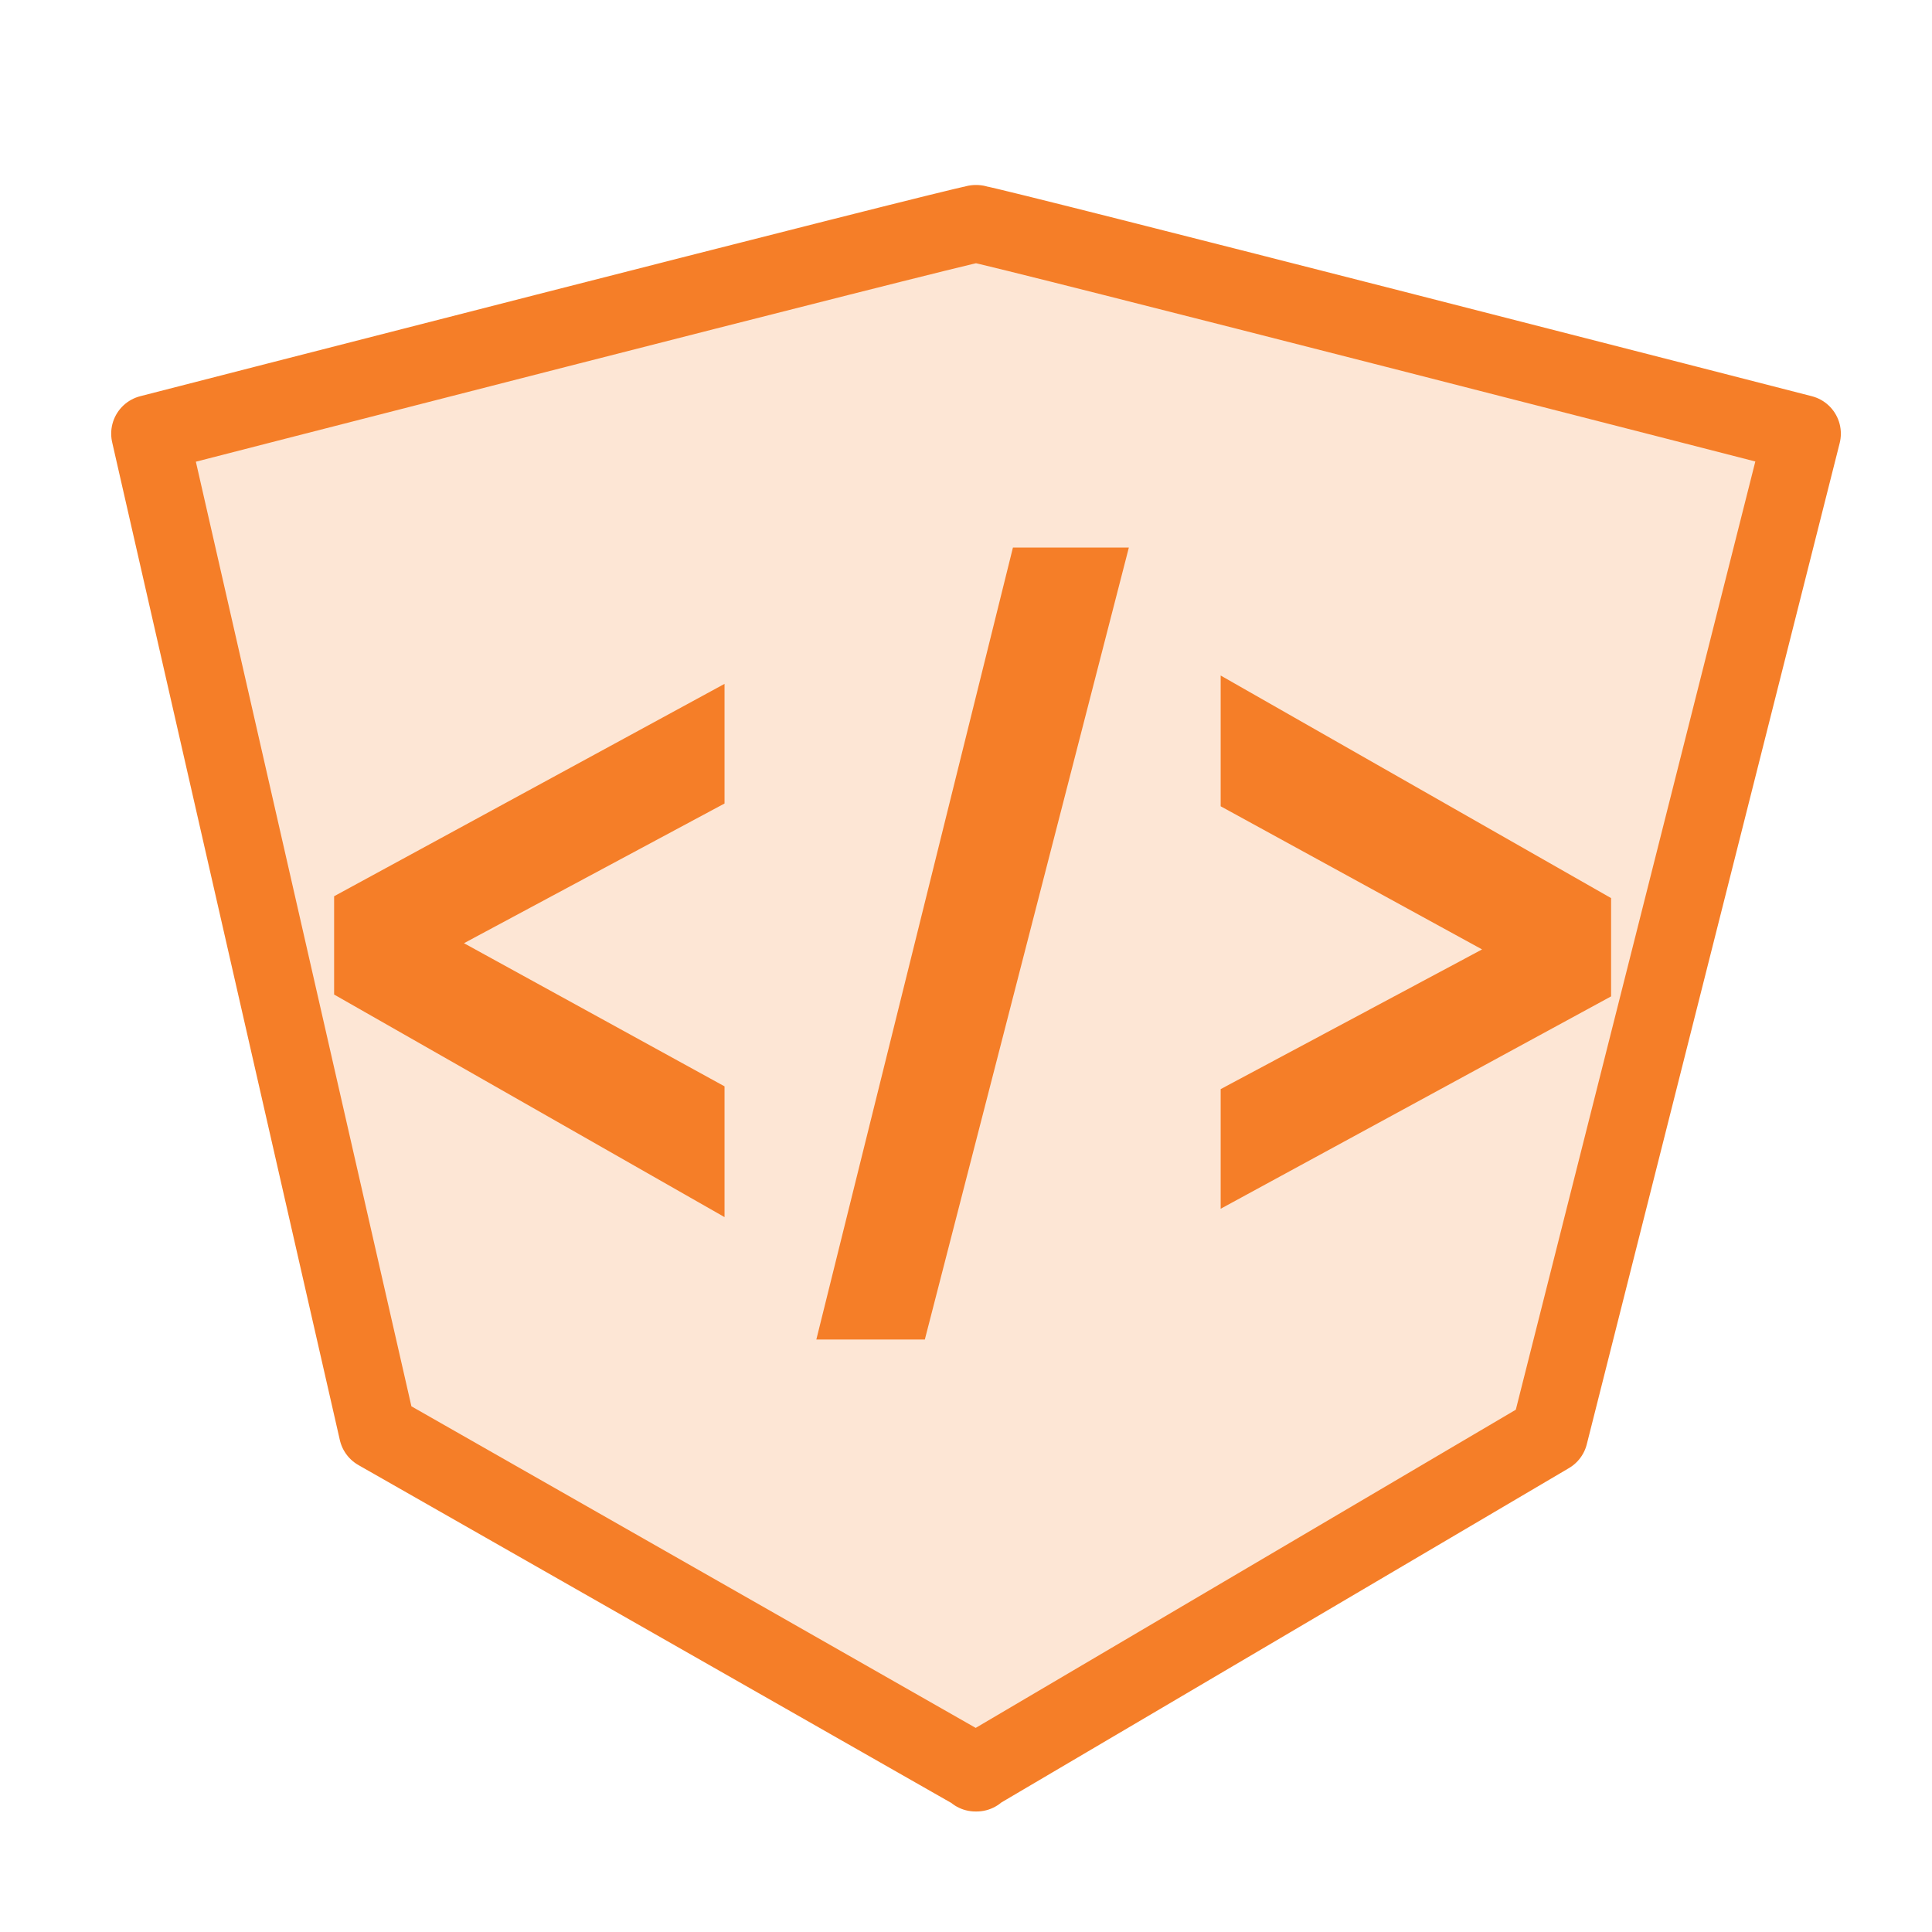
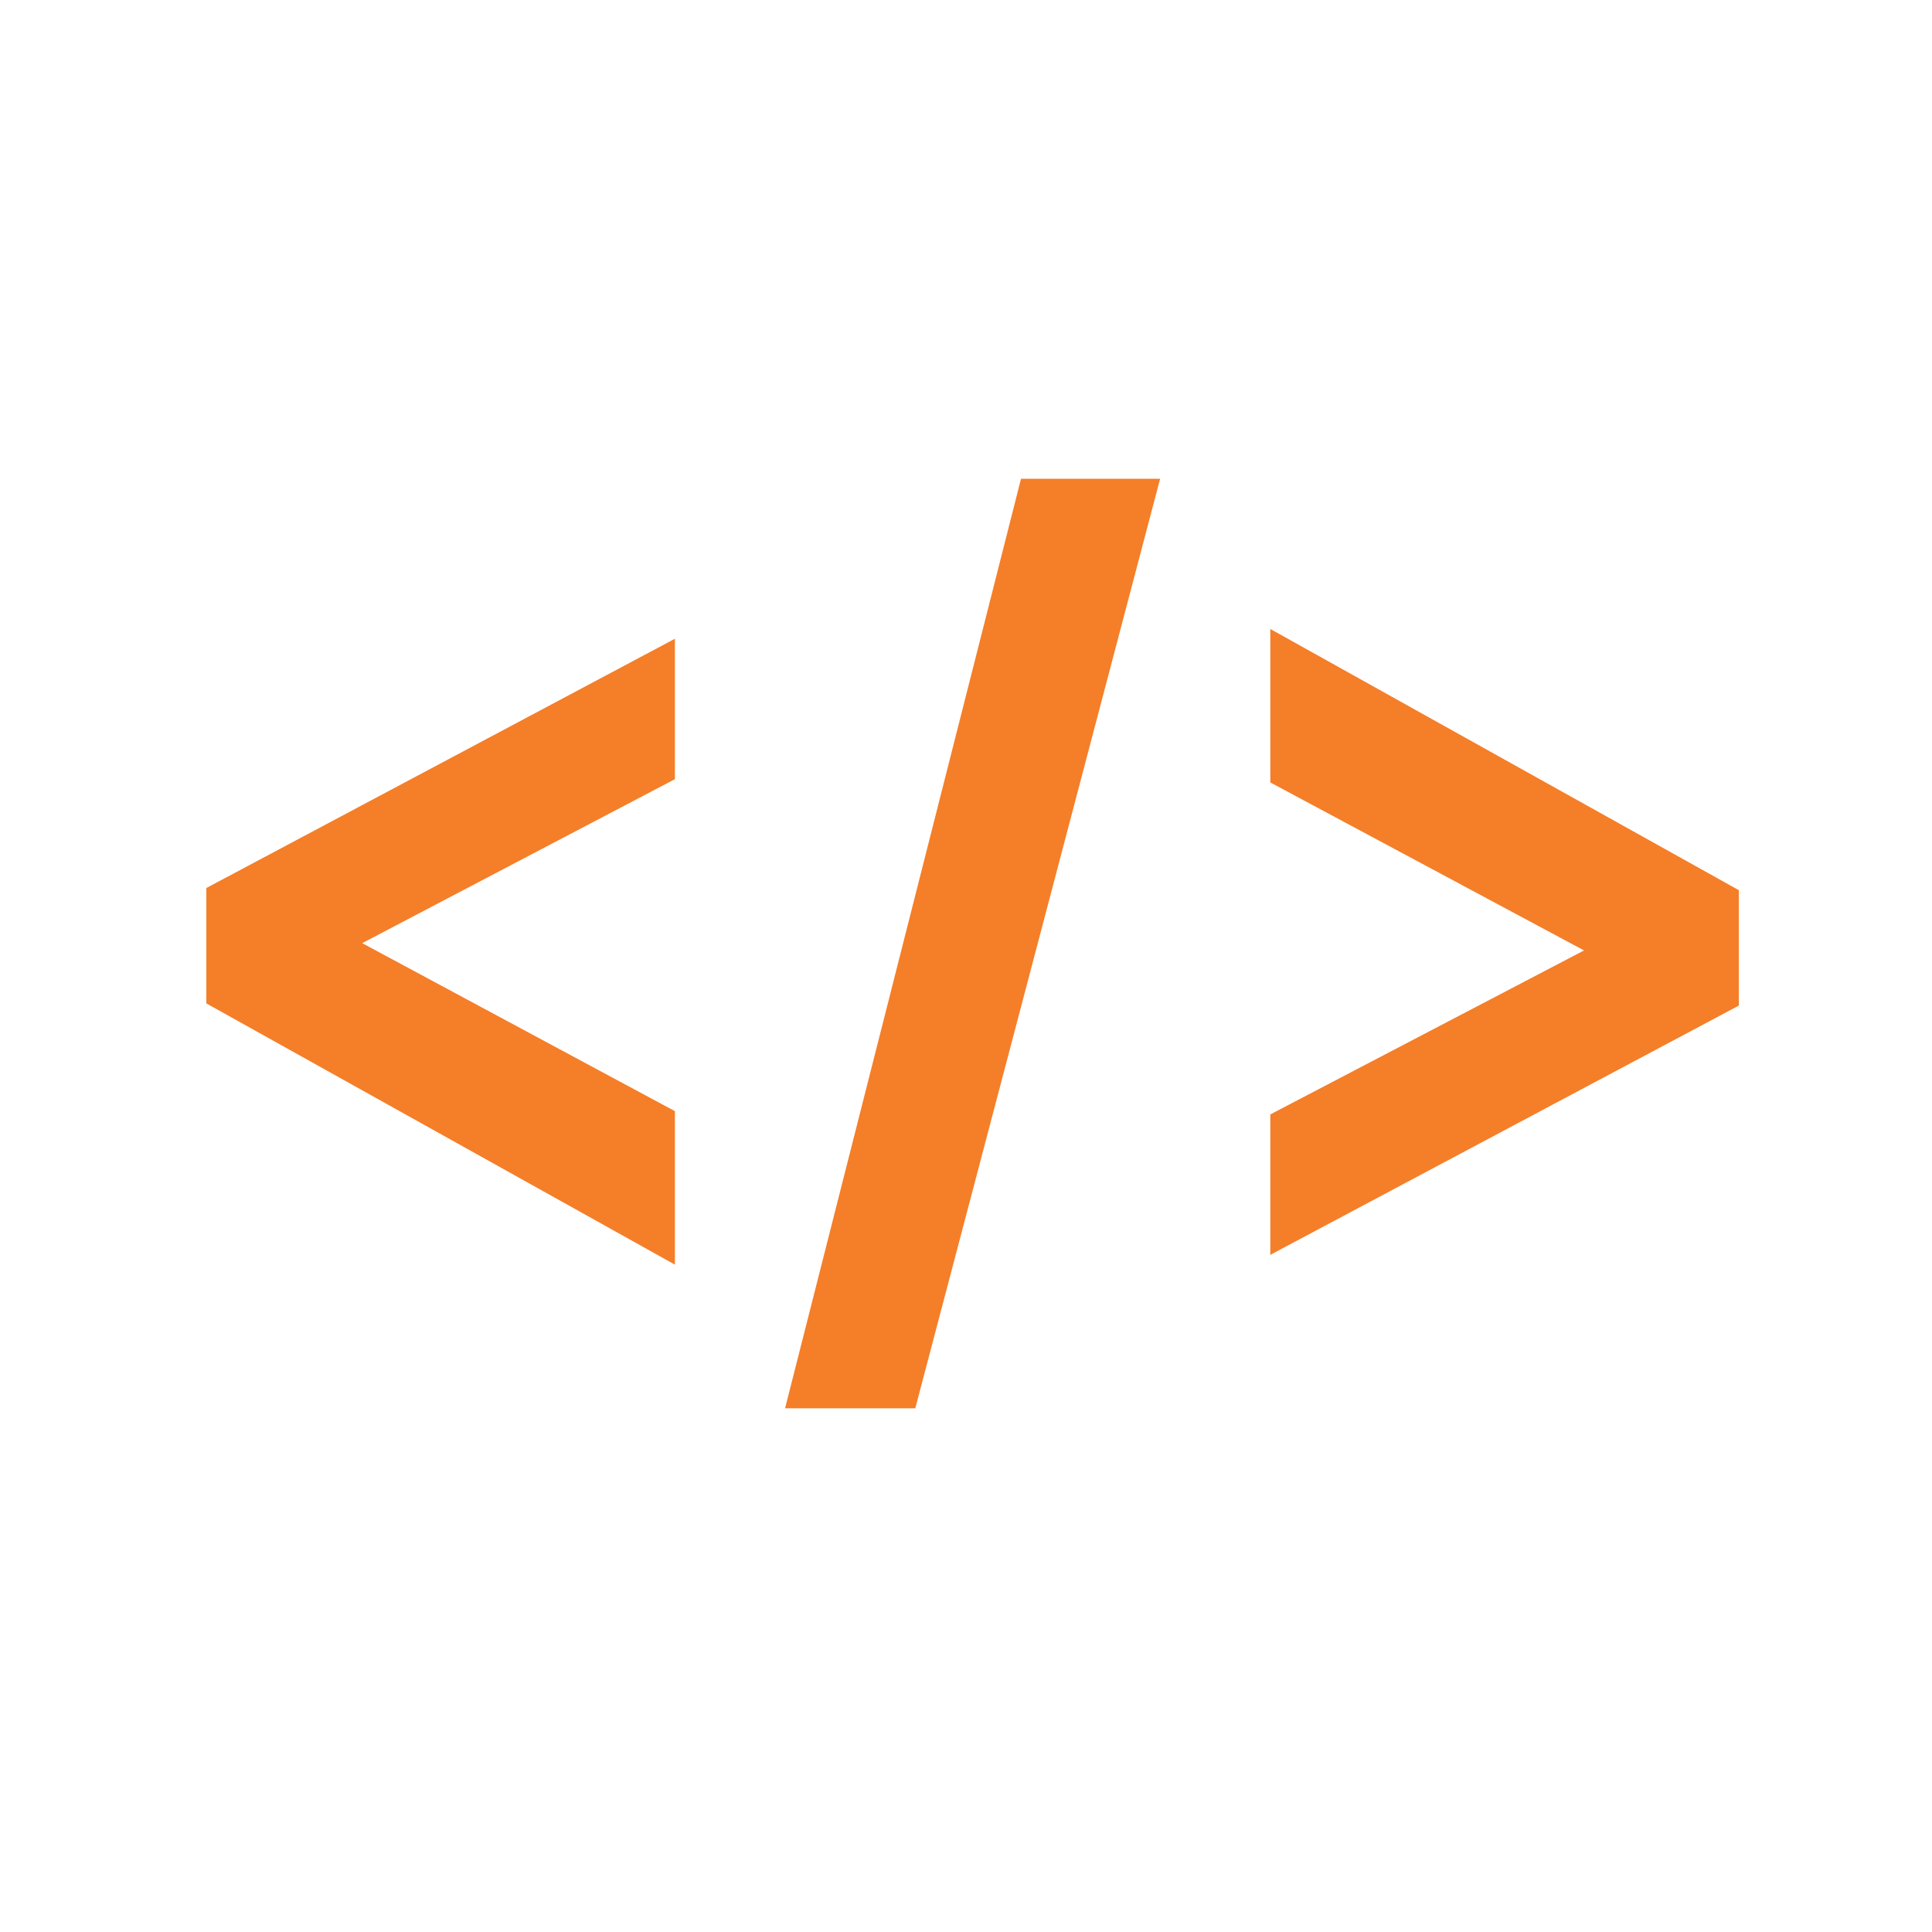
<svg xmlns="http://www.w3.org/2000/svg" width="500" height="500" viewBox="0 0 500 500" version="1.1" id="svg1">
  <defs id="defs1">
    <linearGradient id="swatch61">
      <stop style="stop-color:#5090d0;stop-opacity:1;" offset="0" id="stop61" />
    </linearGradient>
    <linearGradient id="swatch30">
      <stop style="stop-color:#f9f9f9;stop-opacity:1;" offset="0" id="stop30" />
    </linearGradient>
  </defs>
  <g id="layer1">
-     <path id="path4" style="fill:#f57e28;fill-opacity:0.192;stroke:#f57e28;stroke-width:20;stroke-linejoin:round;stroke-opacity:1;paint-order:markers fill stroke" d="M 252.512 57.875 L 252.512 57.916 C 247.682 58.514 38.775 112.225 38.775 112.225 L 97.701 370.463 L 252.463 458.662 L 252.463 458.812 L 252.592 458.736 L 252.727 458.812 L 252.727 458.656 L 400.963 371.33 L 466.412 112.225 C 466.412 112.225 257.506 58.514 252.676 57.916 L 252.676 57.875 C 252.673 57.875 252.596 57.894 252.594 57.895 C 252.591 57.894 252.514 57.875 252.512 57.875 z " />
-     <path d="m 187.507,176.985 -101.04,54.96 v 25.44 l 101.04,57.6 v -33.84 l -72.96,-40.08 v 6 l 72.96,-39.12 z m 23.76,169.68 h 28.08 l 52.8,-204.96 h -30 z m 104.64,-33.84 101.04,-54.96 v -25.44 l -101.04,-57.6 v 33.84 l 73.2,40.08 v -6 l -73.2,39.12 z" id="text5" style="-inkscape-font-specification:'System-ui Bold';fill:#f57e28;fill-opacity:1;stroke-width:20;stroke-linejoin:round;stroke-opacity:0.996;paint-order:markers fill stroke" aria-label="&lt;/&gt;" />
+     <rect style="display:none;fill:#f57e28;fill-opacity:1;stroke:none;stroke-width:50;stroke-linejoin:bevel;paint-order:markers fill stroke" id="rect1" width="459.825" height="459.825" x="20.572" y="21.402" ry="50.765" />
+     <path d="M 174.66,165.312 53.401,229.819 v 29.859 L 174.66,327.284 V 287.566 L 87.1,240.523 v 7.042 l 87.56,-45.916 z m 28.515,199.156 h 33.699 L 300.24,123.903 H 264.236 Z M 328.754,324.749 450.013,260.242 V 230.382 L 328.754,162.777 v 39.718 l 87.848,47.042 v -7.042 l -87.848,45.916 z" id="text5" style="-inkscape-font-specification:'System-ui Bold';display:inline;fill:#f57e28;fill-opacity:1;stroke-width:23.737;stroke-linejoin:round;stroke-opacity:0.996;paint-order:markers fill stroke" aria-label="&lt;/&gt;" />
  </g>
</svg>
